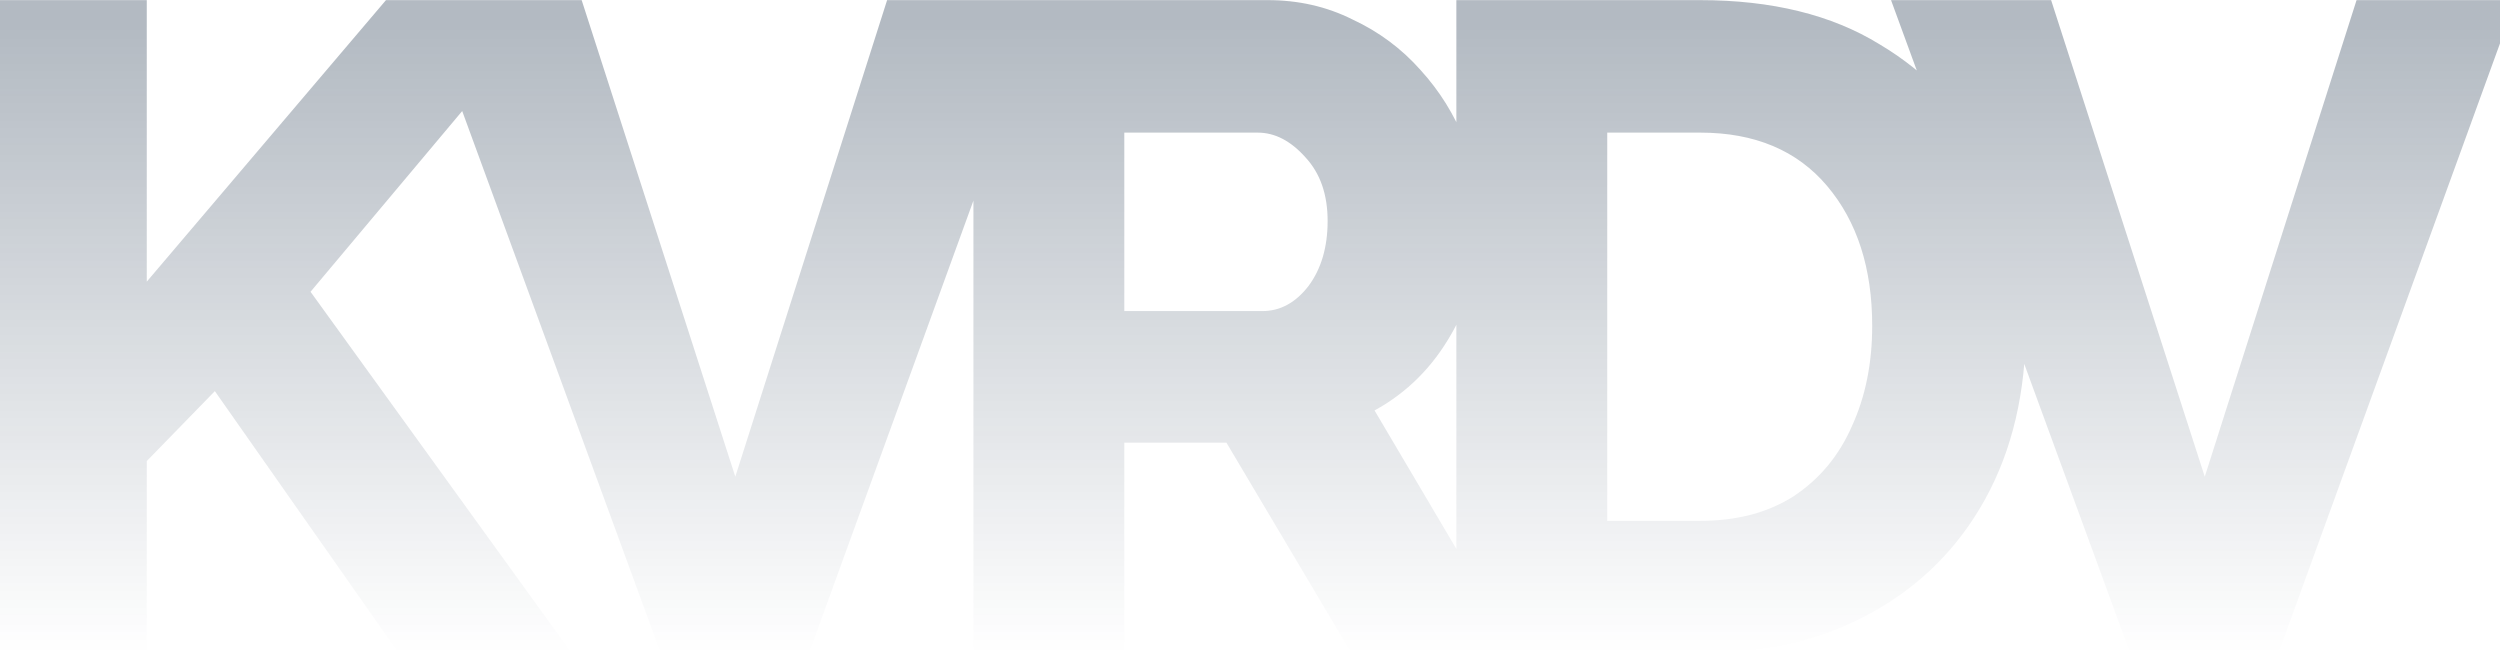
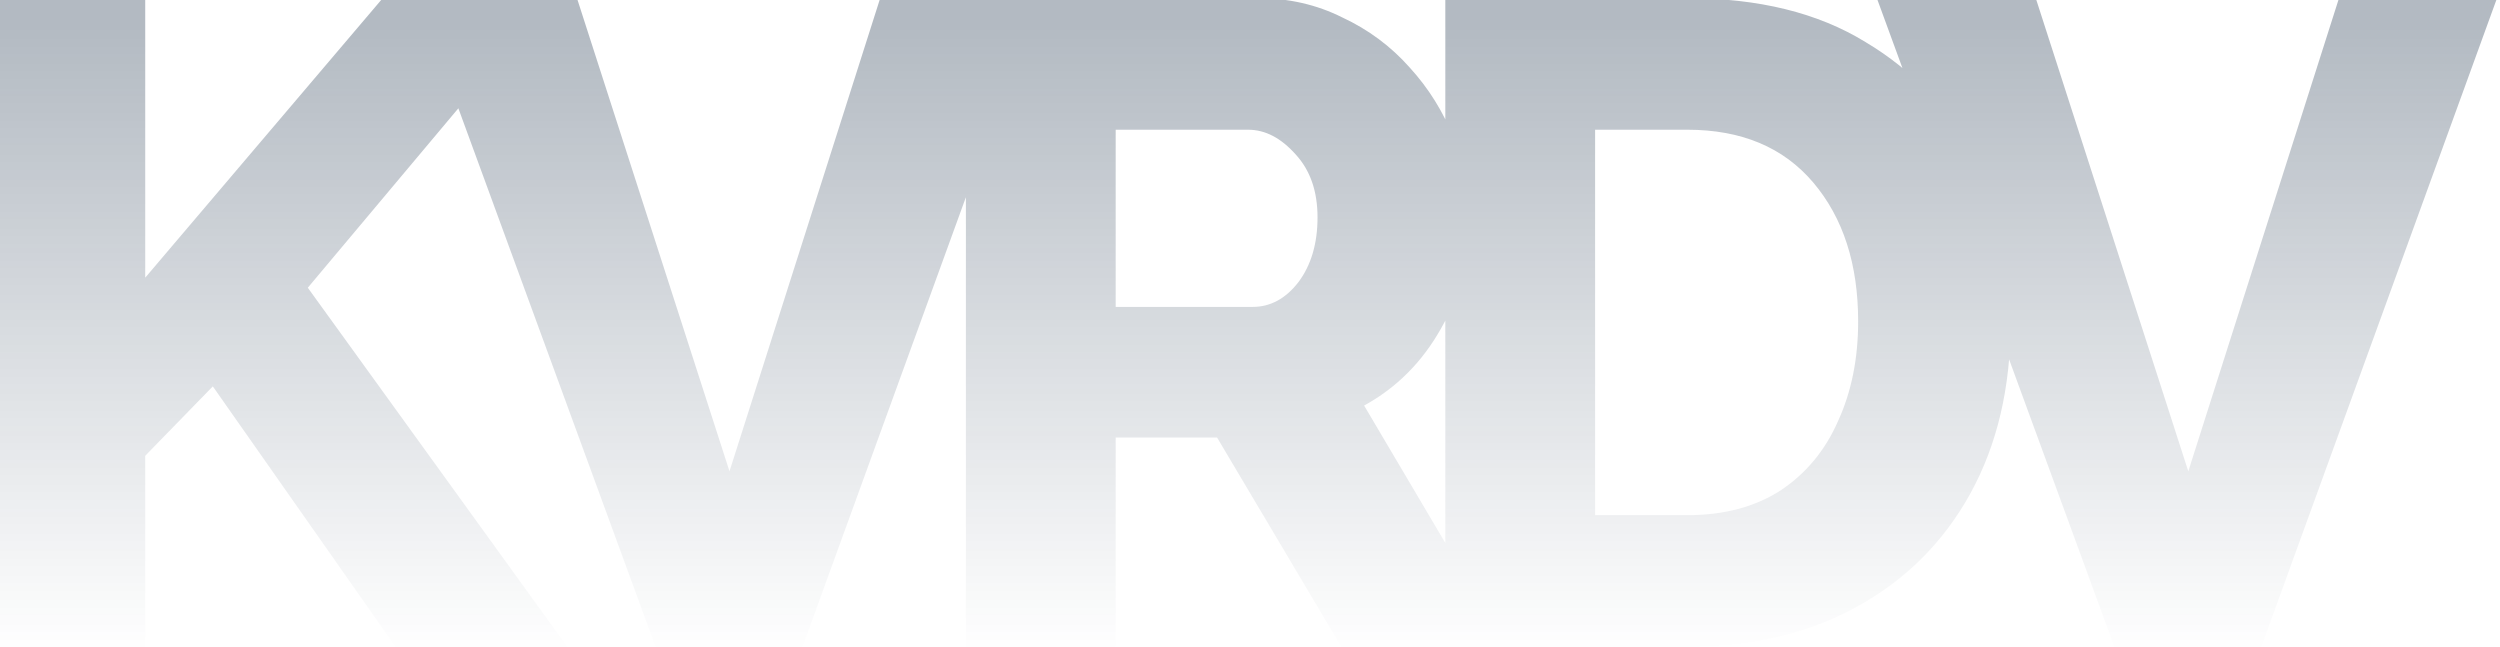
- <svg xmlns="http://www.w3.org/2000/svg" width="375" height="98" viewBox="0 0 375 98" fill="none">
-   <path opacity="0.3" d="M-0.616 98V0.02H22.016V42.248L57.896 0.02H83.288L46.58 43.766L85.772 98H59.828L32.228 58.67L22.016 69.158V98H-0.616ZM87.25 0.02L110.296 71.504L133.066 0.02H156.94L121.336 98H99.118L63.238 0.02H87.25ZM146.014 98V0.02H190.174C194.774 0.02 199.006 0.986 202.87 2.918C206.826 4.758 210.23 7.288 213.082 10.508C215.934 13.636 218.142 17.178 219.706 21.134C221.362 25.09 222.19 29.092 222.19 33.14C222.19 39.212 220.718 44.824 217.774 49.976C214.922 55.036 211.058 58.9 206.182 61.568L227.71 98H202.732L183.964 66.398H168.646V98H146.014ZM168.646 46.664H189.346C192.014 46.664 194.314 45.422 196.246 42.938C198.178 40.362 199.144 37.096 199.144 33.14C199.144 29.184 198.04 26.01 195.832 23.618C193.624 21.134 191.232 19.892 188.656 19.892H168.646V46.664ZM218.454 98V0.02H255.024C265.788 0.02 274.758 2.228 281.934 6.644C289.202 10.968 294.676 16.856 298.356 24.308C302.036 31.668 303.876 39.856 303.876 48.872C303.876 58.808 301.852 67.456 297.804 74.816C293.756 82.176 288.052 87.88 280.692 91.928C273.424 95.976 264.868 98 255.024 98H218.454ZM280.83 48.872C280.83 40.224 278.576 33.232 274.068 27.896C269.56 22.56 263.212 19.892 255.024 19.892H241.086V78.128H255.024C260.544 78.128 265.236 76.886 269.1 74.402C272.964 71.826 275.862 68.33 277.794 63.914C279.818 59.498 280.83 54.484 280.83 48.872ZM307.667 0.02L330.713 71.504L353.483 0.02H377.357L341.753 98H319.535L283.655 0.02H307.667Z" fill="url(#paint0_linear)" />
+ <svg xmlns="http://www.w3.org/2000/svg" width="375" height="97" viewBox="0 0 375 97" fill="none">
+   <path opacity="0.3" d="M-0.684 97V-0.27H21.784V41.652L57.404 -0.27H82.612L46.17 43.159L85.078 97H59.322L31.922 57.955L21.784 68.367V97H-0.684ZM86.545 -0.27L109.424 70.696L132.029 -0.27H155.73L120.384 97H98.327L62.707 -0.27H86.545ZM144.884 97V-0.27H188.724C193.291 -0.27 197.492 0.689 201.328 2.607C205.255 4.434 208.635 6.945 211.466 10.142C214.297 13.247 216.489 16.764 218.042 20.691C219.686 24.618 220.508 28.591 220.508 32.61C220.508 38.638 219.047 44.209 216.124 49.324C213.293 54.347 209.457 58.183 204.616 60.832L225.988 97H201.191L182.559 65.627H167.352V97H144.884ZM167.352 46.036H187.902C190.551 46.036 192.834 44.803 194.752 42.337C196.67 39.78 197.629 36.537 197.629 32.61C197.629 28.683 196.533 25.532 194.341 23.157C192.149 20.691 189.774 19.458 187.217 19.458H167.352V46.036ZM216.798 97V-0.27H253.103C263.789 -0.27 272.694 1.922 279.818 6.306C287.033 10.599 292.468 16.444 296.121 23.842C299.774 31.149 301.601 39.277 301.601 48.228C301.601 58.092 299.592 66.677 295.573 73.984C291.554 81.291 285.892 86.953 278.585 90.972C271.37 94.991 262.876 97 253.103 97H216.798ZM278.722 48.228C278.722 39.643 276.484 32.701 272.009 27.404C267.534 22.107 261.232 19.458 253.103 19.458H239.266V77.272H253.103C258.583 77.272 263.241 76.039 267.077 73.573C270.913 71.016 273.79 67.545 275.708 63.161C277.717 58.777 278.722 53.799 278.722 48.228ZM305.365 -0.27L328.244 70.696L350.849 -0.27H374.55L339.204 97H317.147L281.527 -0.27H305.365Z" fill="url(#paint0_linear)" />
  <defs>
    <linearGradient id="paint0_linear" x1="185" y1="-32" x2="185" y2="98" gradientUnits="userSpaceOnUse">
      <stop offset="0.276" stop-color="#001833" />
      <stop offset="1" stop-color="#001833" stop-opacity="0" />
    </linearGradient>
  </defs>
</svg>
